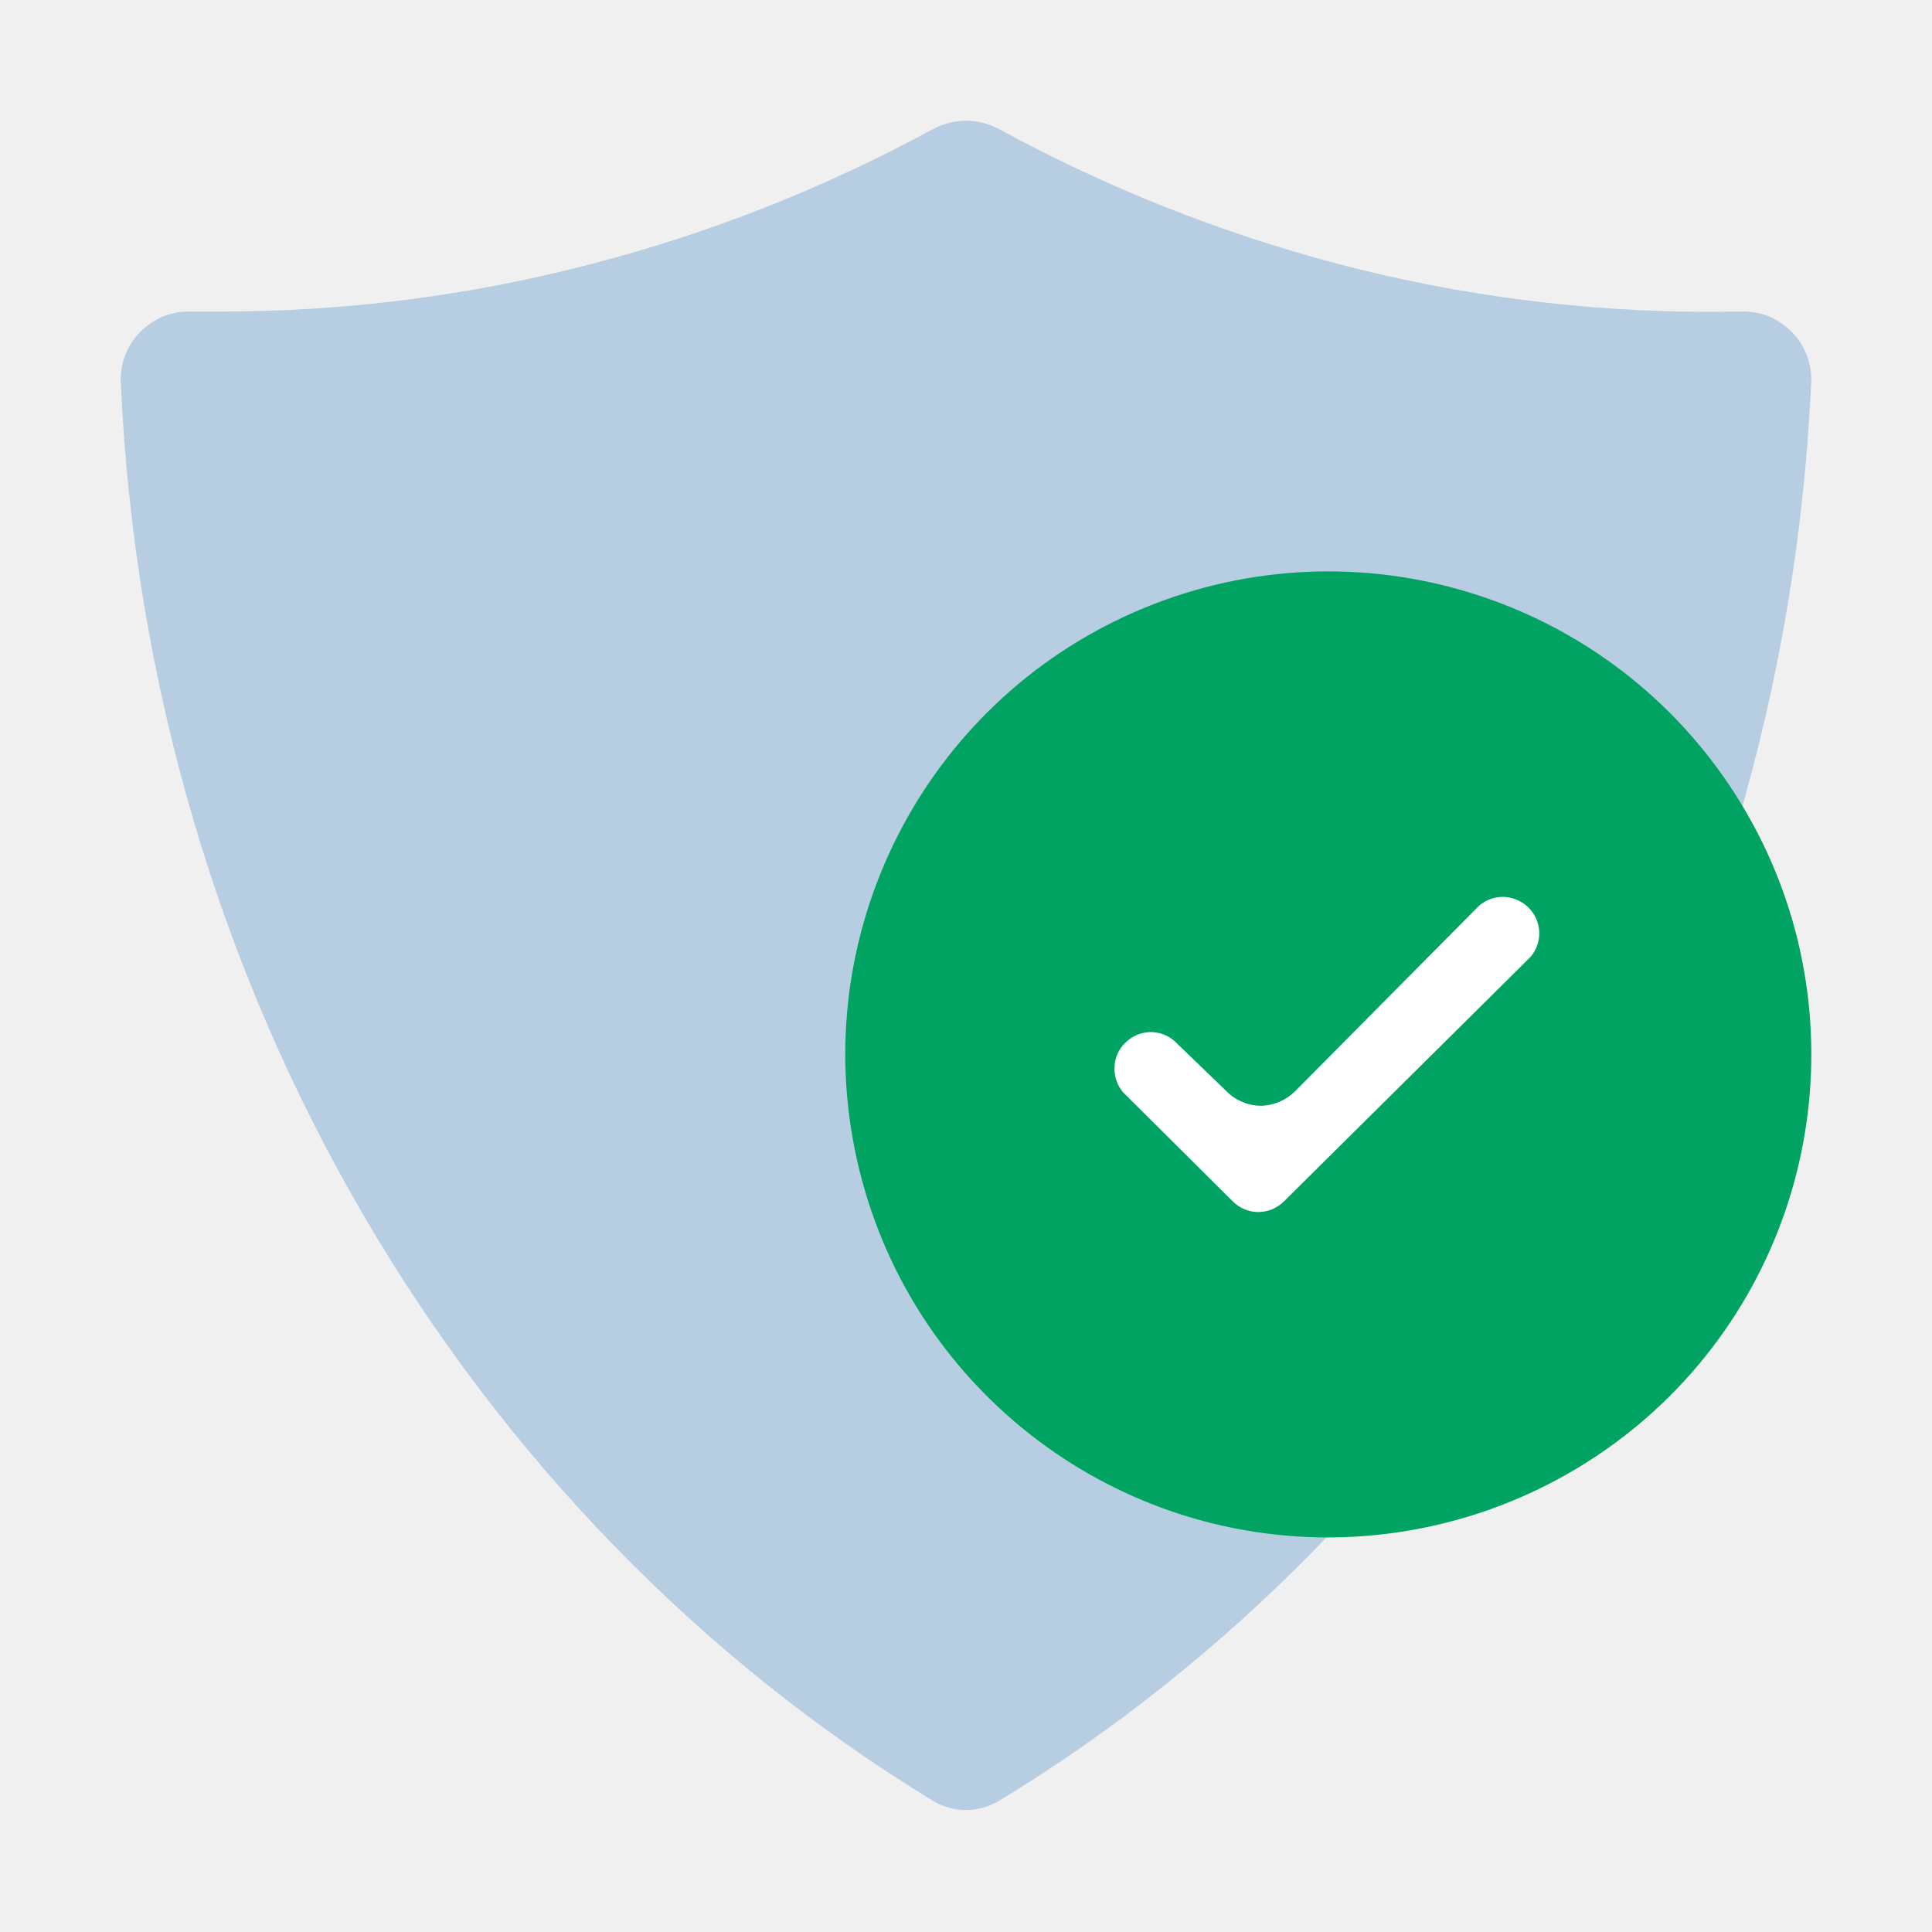
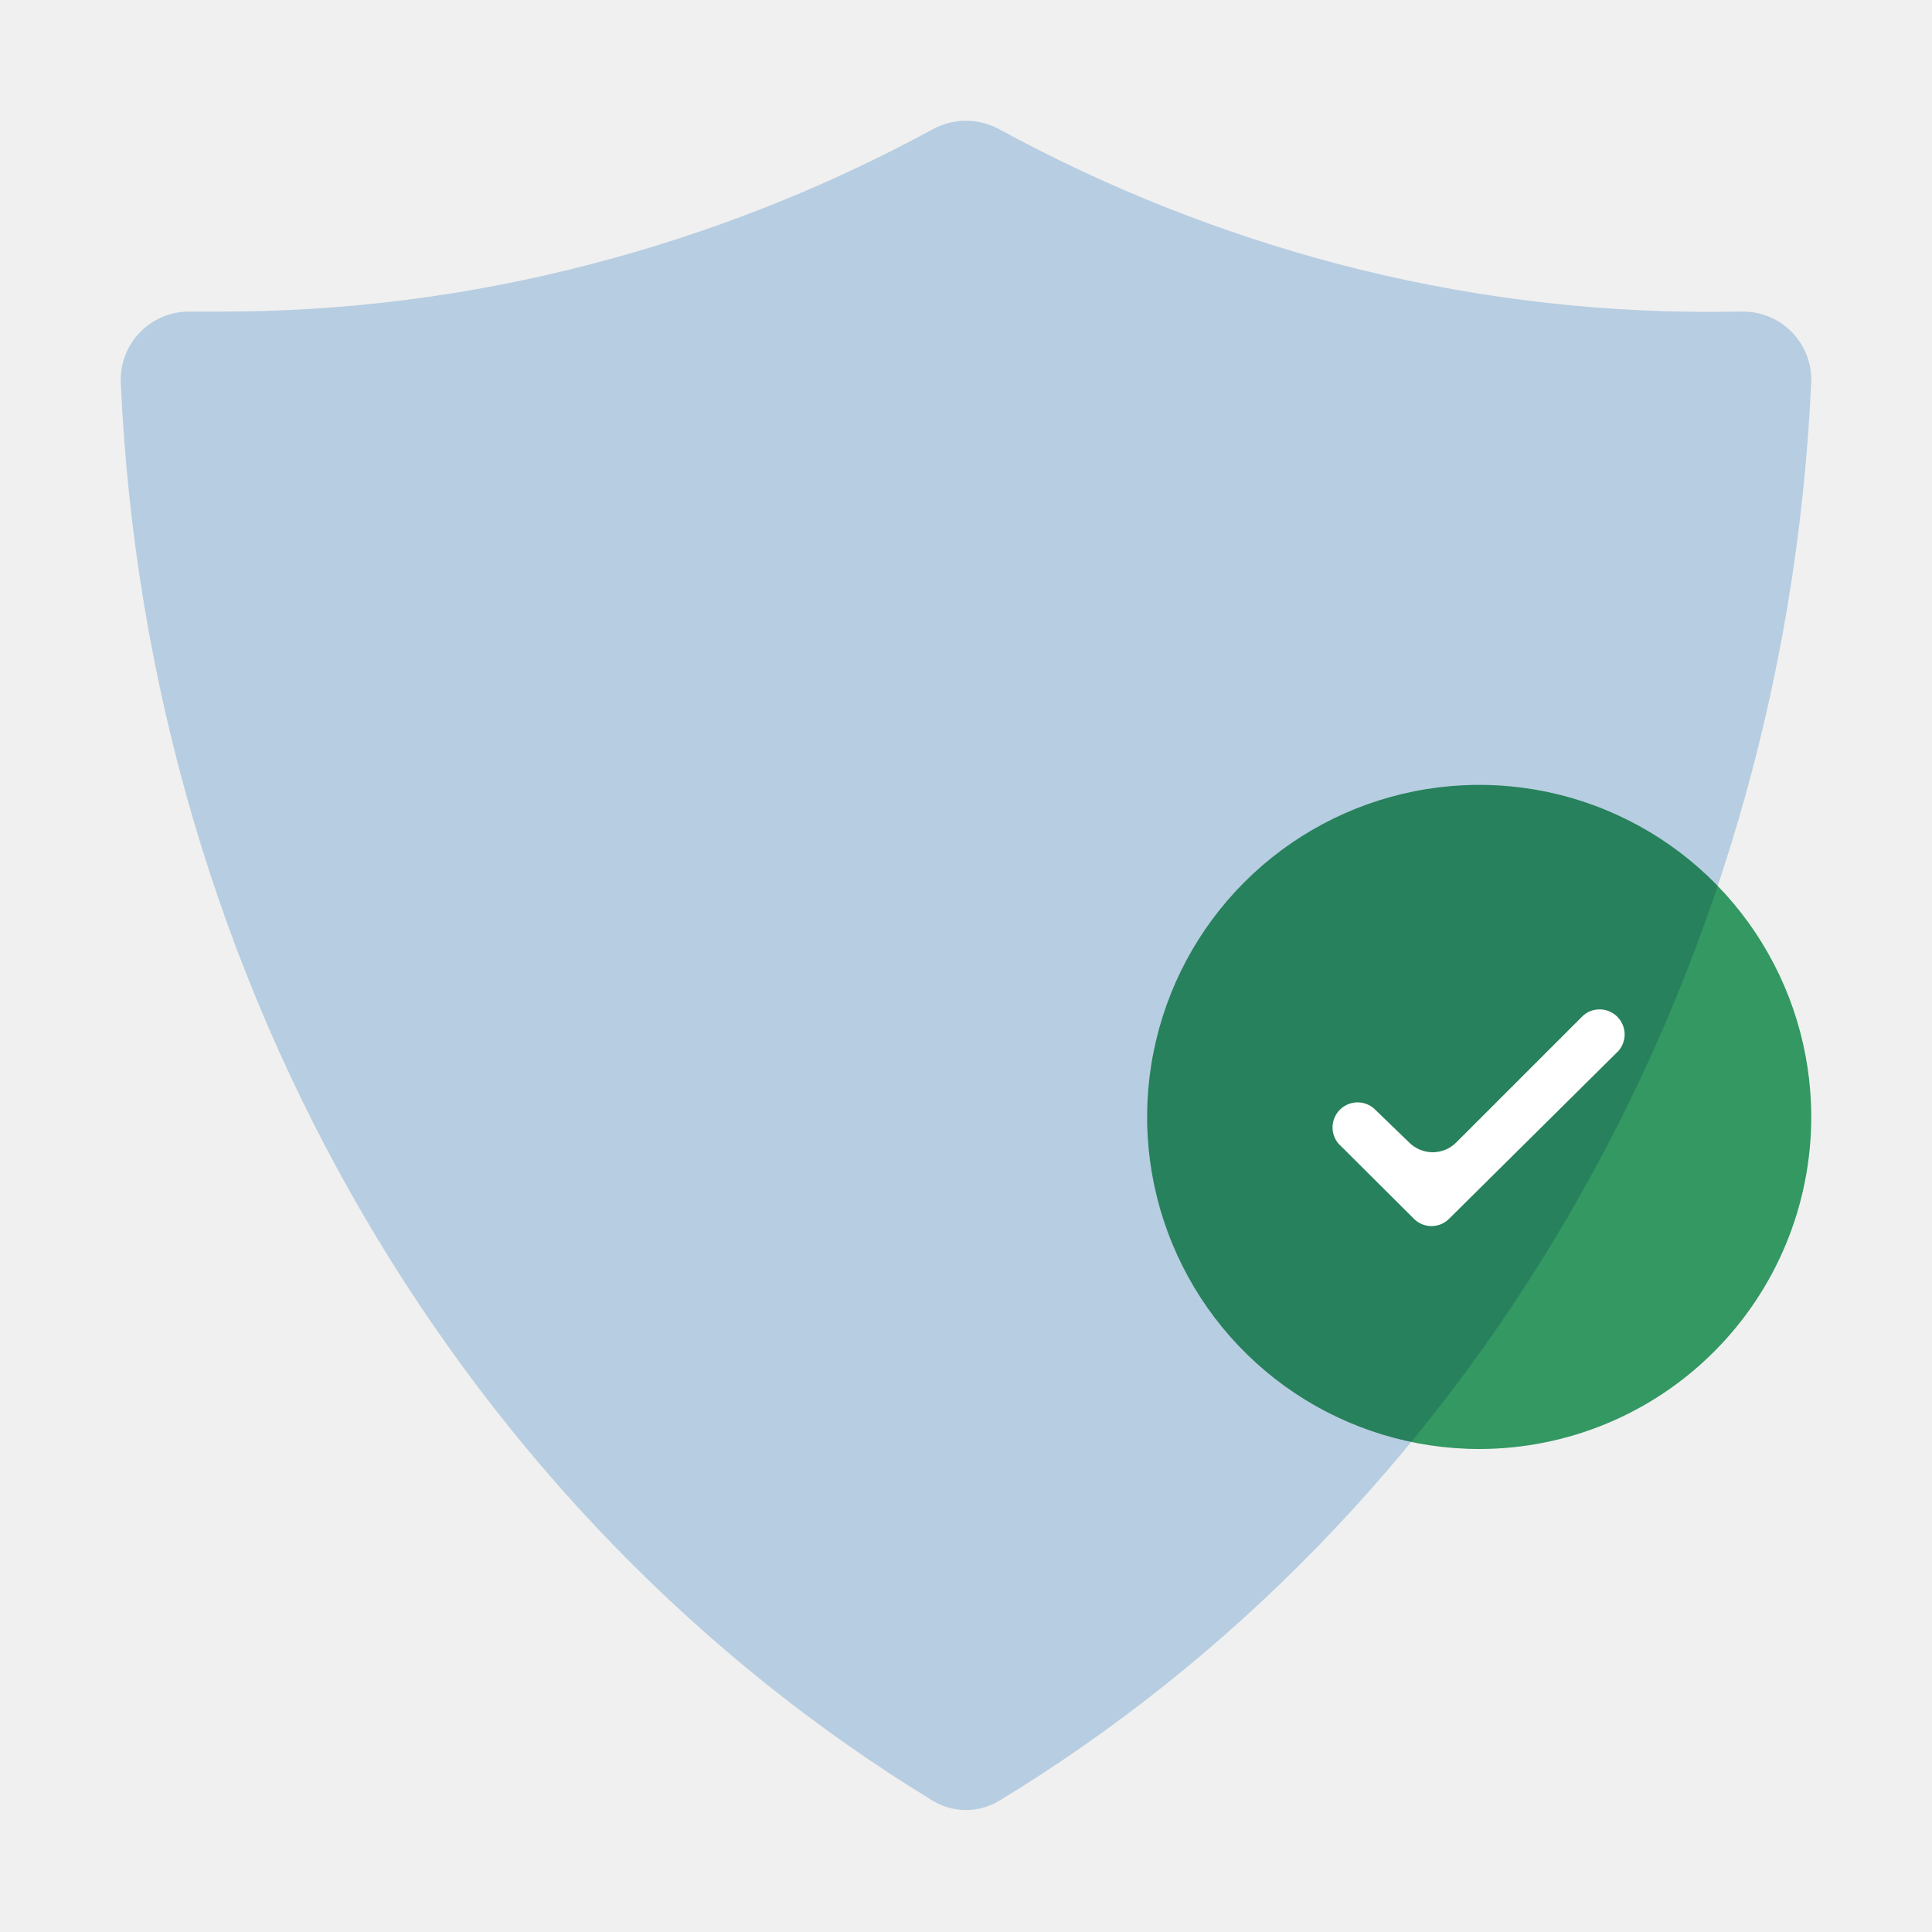
- <svg xmlns="http://www.w3.org/2000/svg" viewBox="0 0 64 64">
+ <svg xmlns="http://www.w3.org/2000/svg" viewBox="0 0 32 32" fill="none">
  <defs>
    <style>
-             .isolate {
-                 isolation: isolate;
-             }
- 
            .base {
-                 fill: #b7cde1;
+                 fill: #B7CDE1;
            }

            .primary {
-                 fill: #00a362;
+                 fill: #36A168;
            }

            .secondary {
                fill: #ffffff;
            }

            .mix-blend-multiply {
                mix-blend-mode: multiply;
            }
        </style>
  </defs>
-   <g class="isolate">
-     <g id="Layer_1" data-name="Layer 1">
-       <path class="base" d="M57.66,10.32a2.35,2.35,0,0,1,.91.15,2.46,2.46,0,0,1,.77.51,2.23,2.23,0,0,1,.5.76,2.19,2.19,0,0,1,.16.91c-.93,20.26-11.52,37.67-26.9,47a2.11,2.11,0,0,1-2.2,0c-15.38-9.37-26-26.78-26.9-47a2.19,2.19,0,0,1,.16-.91,2.23,2.23,0,0,1,.5-.76,2.46,2.46,0,0,1,.77-.51,2.35,2.35,0,0,1,.91-.15h.89A48.5,48.5,0,0,0,19.57,8.75,49.87,49.87,0,0,0,30.88,4.29a2.31,2.31,0,0,1,2.24,0A50.39,50.39,0,0,0,44.35,8.75a48.51,48.51,0,0,0,12.34,1.58Z" />
-       <path class="primary" d="M44,50.93a16,16,0,1,1,11.31-4.68A16.07,16.07,0,0,1,44,50.93Z" />
-       <path class="secondary" d="M40.63,36.15a1.54,1.54,0,0,0,.52.35,1.59,1.59,0,0,0,.61.13,1.68,1.68,0,0,0,.62-.13,1.64,1.64,0,0,0,.52-.35L49,30a1.21,1.21,0,0,1,.83-.29,1.26,1.26,0,0,1,.81.36,1.2,1.2,0,0,1,.06,1.63l-8.17,8.1a1.27,1.27,0,0,1-.39.26,1.22,1.22,0,0,1-.46.09,1.2,1.2,0,0,1-.84-.35l-3.64-3.62a1.2,1.2,0,0,1-.28-.83,1.16,1.16,0,0,1,.35-.8,1.21,1.21,0,0,1,.8-.36,1.19,1.19,0,0,1,.83.29Z" />
+   <g class="mix-blend-multiply">
+     <path d="M24.5 24C23.412 24 22.349 23.677 21.444 23.073C20.54 22.469 19.835 21.61 19.419 20.605C19.002 19.6 18.893 18.494 19.106 17.427C19.318 16.36 19.842 15.38 20.611 14.611C21.38 13.842 22.36 13.318 23.427 13.106C24.494 12.893 25.6 13.002 26.605 13.419C27.61 13.835 28.469 14.54 29.073 15.444C29.677 16.349 30 17.412 30 18.5C30 19.959 29.421 21.358 28.389 22.389C27.358 23.421 25.959 24 24.5 24V24Z" class="secondary" />
+   </g>
+   <path d="M28.83 5.161C28.985 5.156 29.139 5.182 29.283 5.239C29.427 5.295 29.558 5.381 29.668 5.49C29.778 5.599 29.864 5.73 29.921 5.874C29.978 6.017 30.005 6.172 30 6.326C29.535 16.456 24.24 25.161 16.55 29.826C16.384 29.927 16.194 29.98 16 29.98C15.806 29.98 15.616 29.927 15.45 29.826C7.76 25.141 2.45 16.436 2 6.326C1.995 6.172 2.022 6.017 2.079 5.874C2.136 5.73 2.222 5.599 2.332 5.49C2.442 5.381 2.573 5.295 2.717 5.239C2.861 5.182 3.015 5.156 3.17 5.161H3.615C5.697 5.165 7.771 4.902 9.785 4.376C11.754 3.865 13.653 3.117 15.44 2.146C15.611 2.05 15.804 2 16 2C16.196 2 16.389 2.05 16.56 2.146C18.335 3.112 20.221 3.861 22.175 4.376C24.189 4.903 26.263 5.169 28.345 5.166L28.83 5.161Z" class="base" />
+   <g class="mix-blend-multiply">
+     <g class="mix-blend-multiply">
+       <path d="M24.5 24C23.412 24 22.349 23.677 21.444 23.073C20.54 22.469 19.835 21.61 19.419 20.605C19.002 19.6 18.893 18.494 19.106 17.427C19.318 16.36 19.842 15.38 20.611 14.611C21.38 13.842 22.36 13.318 23.427 13.106C24.494 12.893 25.6 13.002 26.605 13.419C27.61 13.835 28.469 14.54 29.073 15.444C29.677 16.349 30 17.412 30 18.5C30 19.959 29.421 21.358 28.389 22.389C27.358 23.421 25.959 24 24.5 24V24Z" class="primary" />
    </g>
  </g>
+   <path fill-rule="evenodd" clip-rule="evenodd" d="M23.34 18.923C23.391 18.974 23.452 19.015 23.519 19.043C23.586 19.07 23.657 19.085 23.73 19.085C23.802 19.085 23.874 19.07 23.941 19.043C24.008 19.015 24.069 18.974 24.12 18.923L26.225 16.818C26.304 16.75 26.406 16.715 26.511 16.719C26.615 16.723 26.714 16.767 26.787 16.84C26.861 16.914 26.904 17.013 26.909 17.117C26.913 17.221 26.878 17.323 26.81 17.403L24 20.188C23.962 20.226 23.917 20.256 23.867 20.277C23.817 20.297 23.764 20.308 23.71 20.308C23.656 20.308 23.603 20.297 23.553 20.277C23.503 20.256 23.458 20.226 23.42 20.188L22.17 18.943C22.102 18.863 22.067 18.761 22.071 18.657C22.076 18.553 22.119 18.454 22.193 18.38C22.266 18.307 22.365 18.263 22.469 18.259C22.574 18.255 22.675 18.29 22.755 18.358L23.34 18.923Z" class="secondary" />
</svg>
